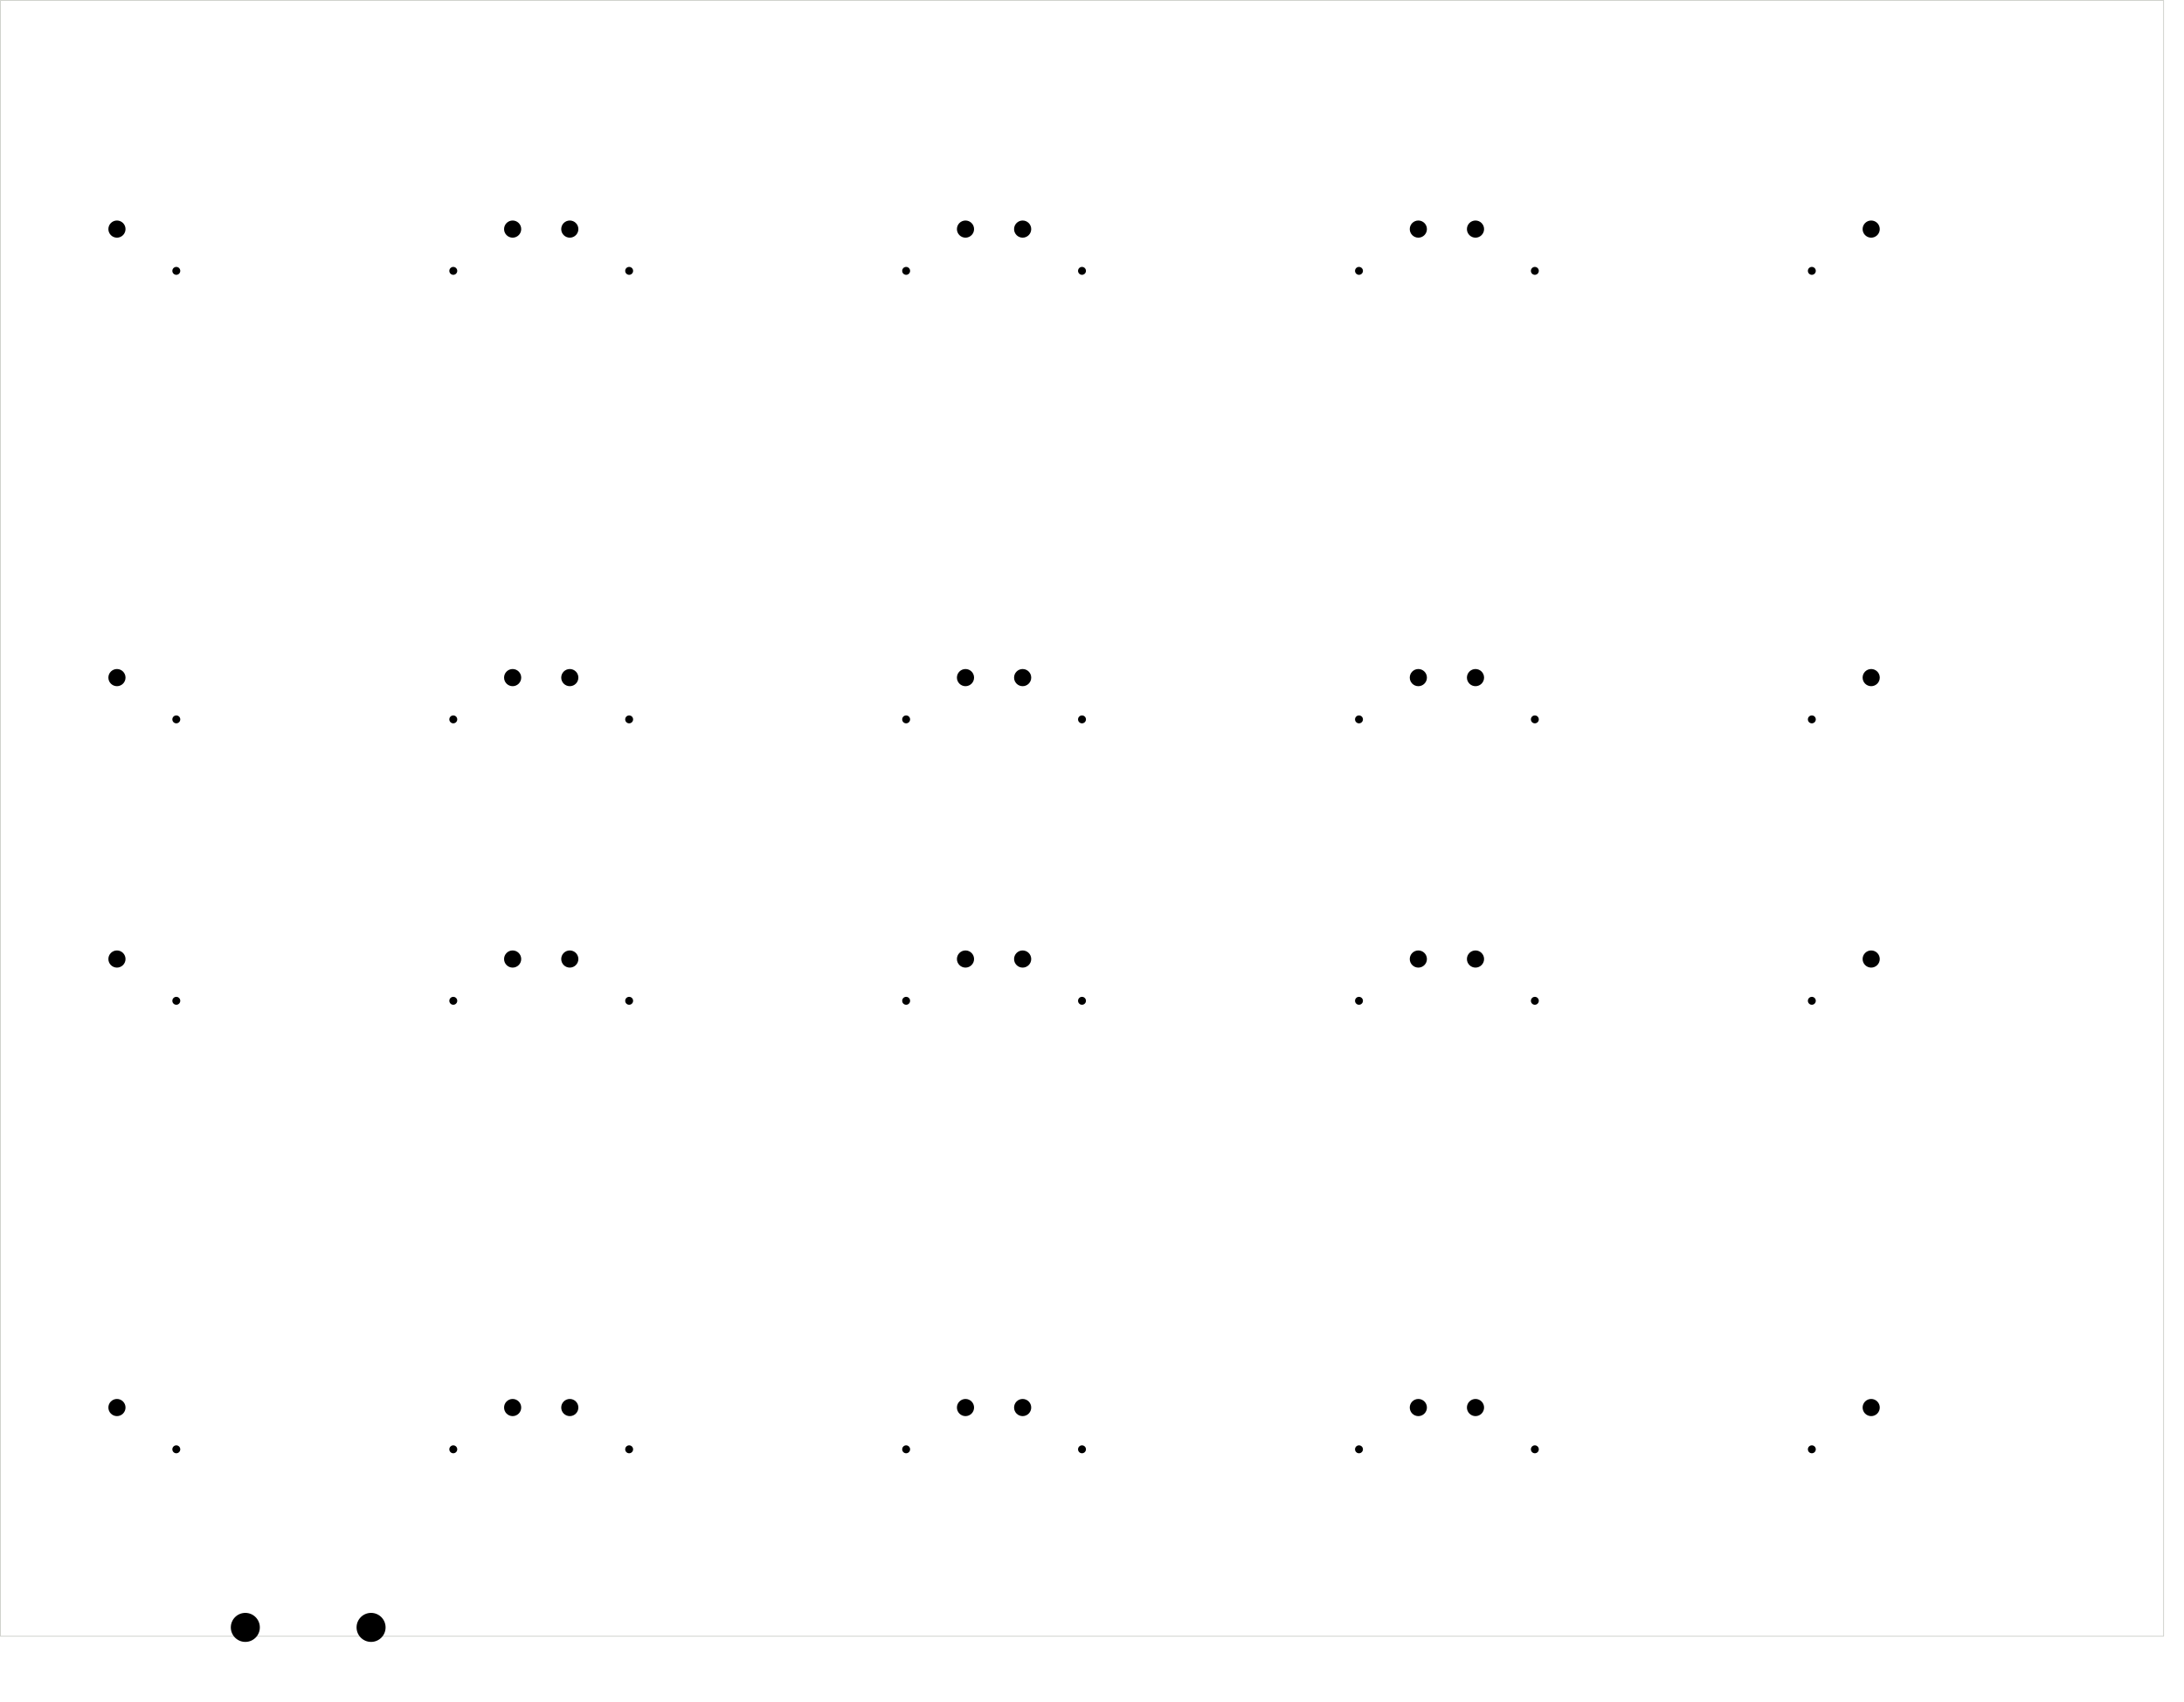
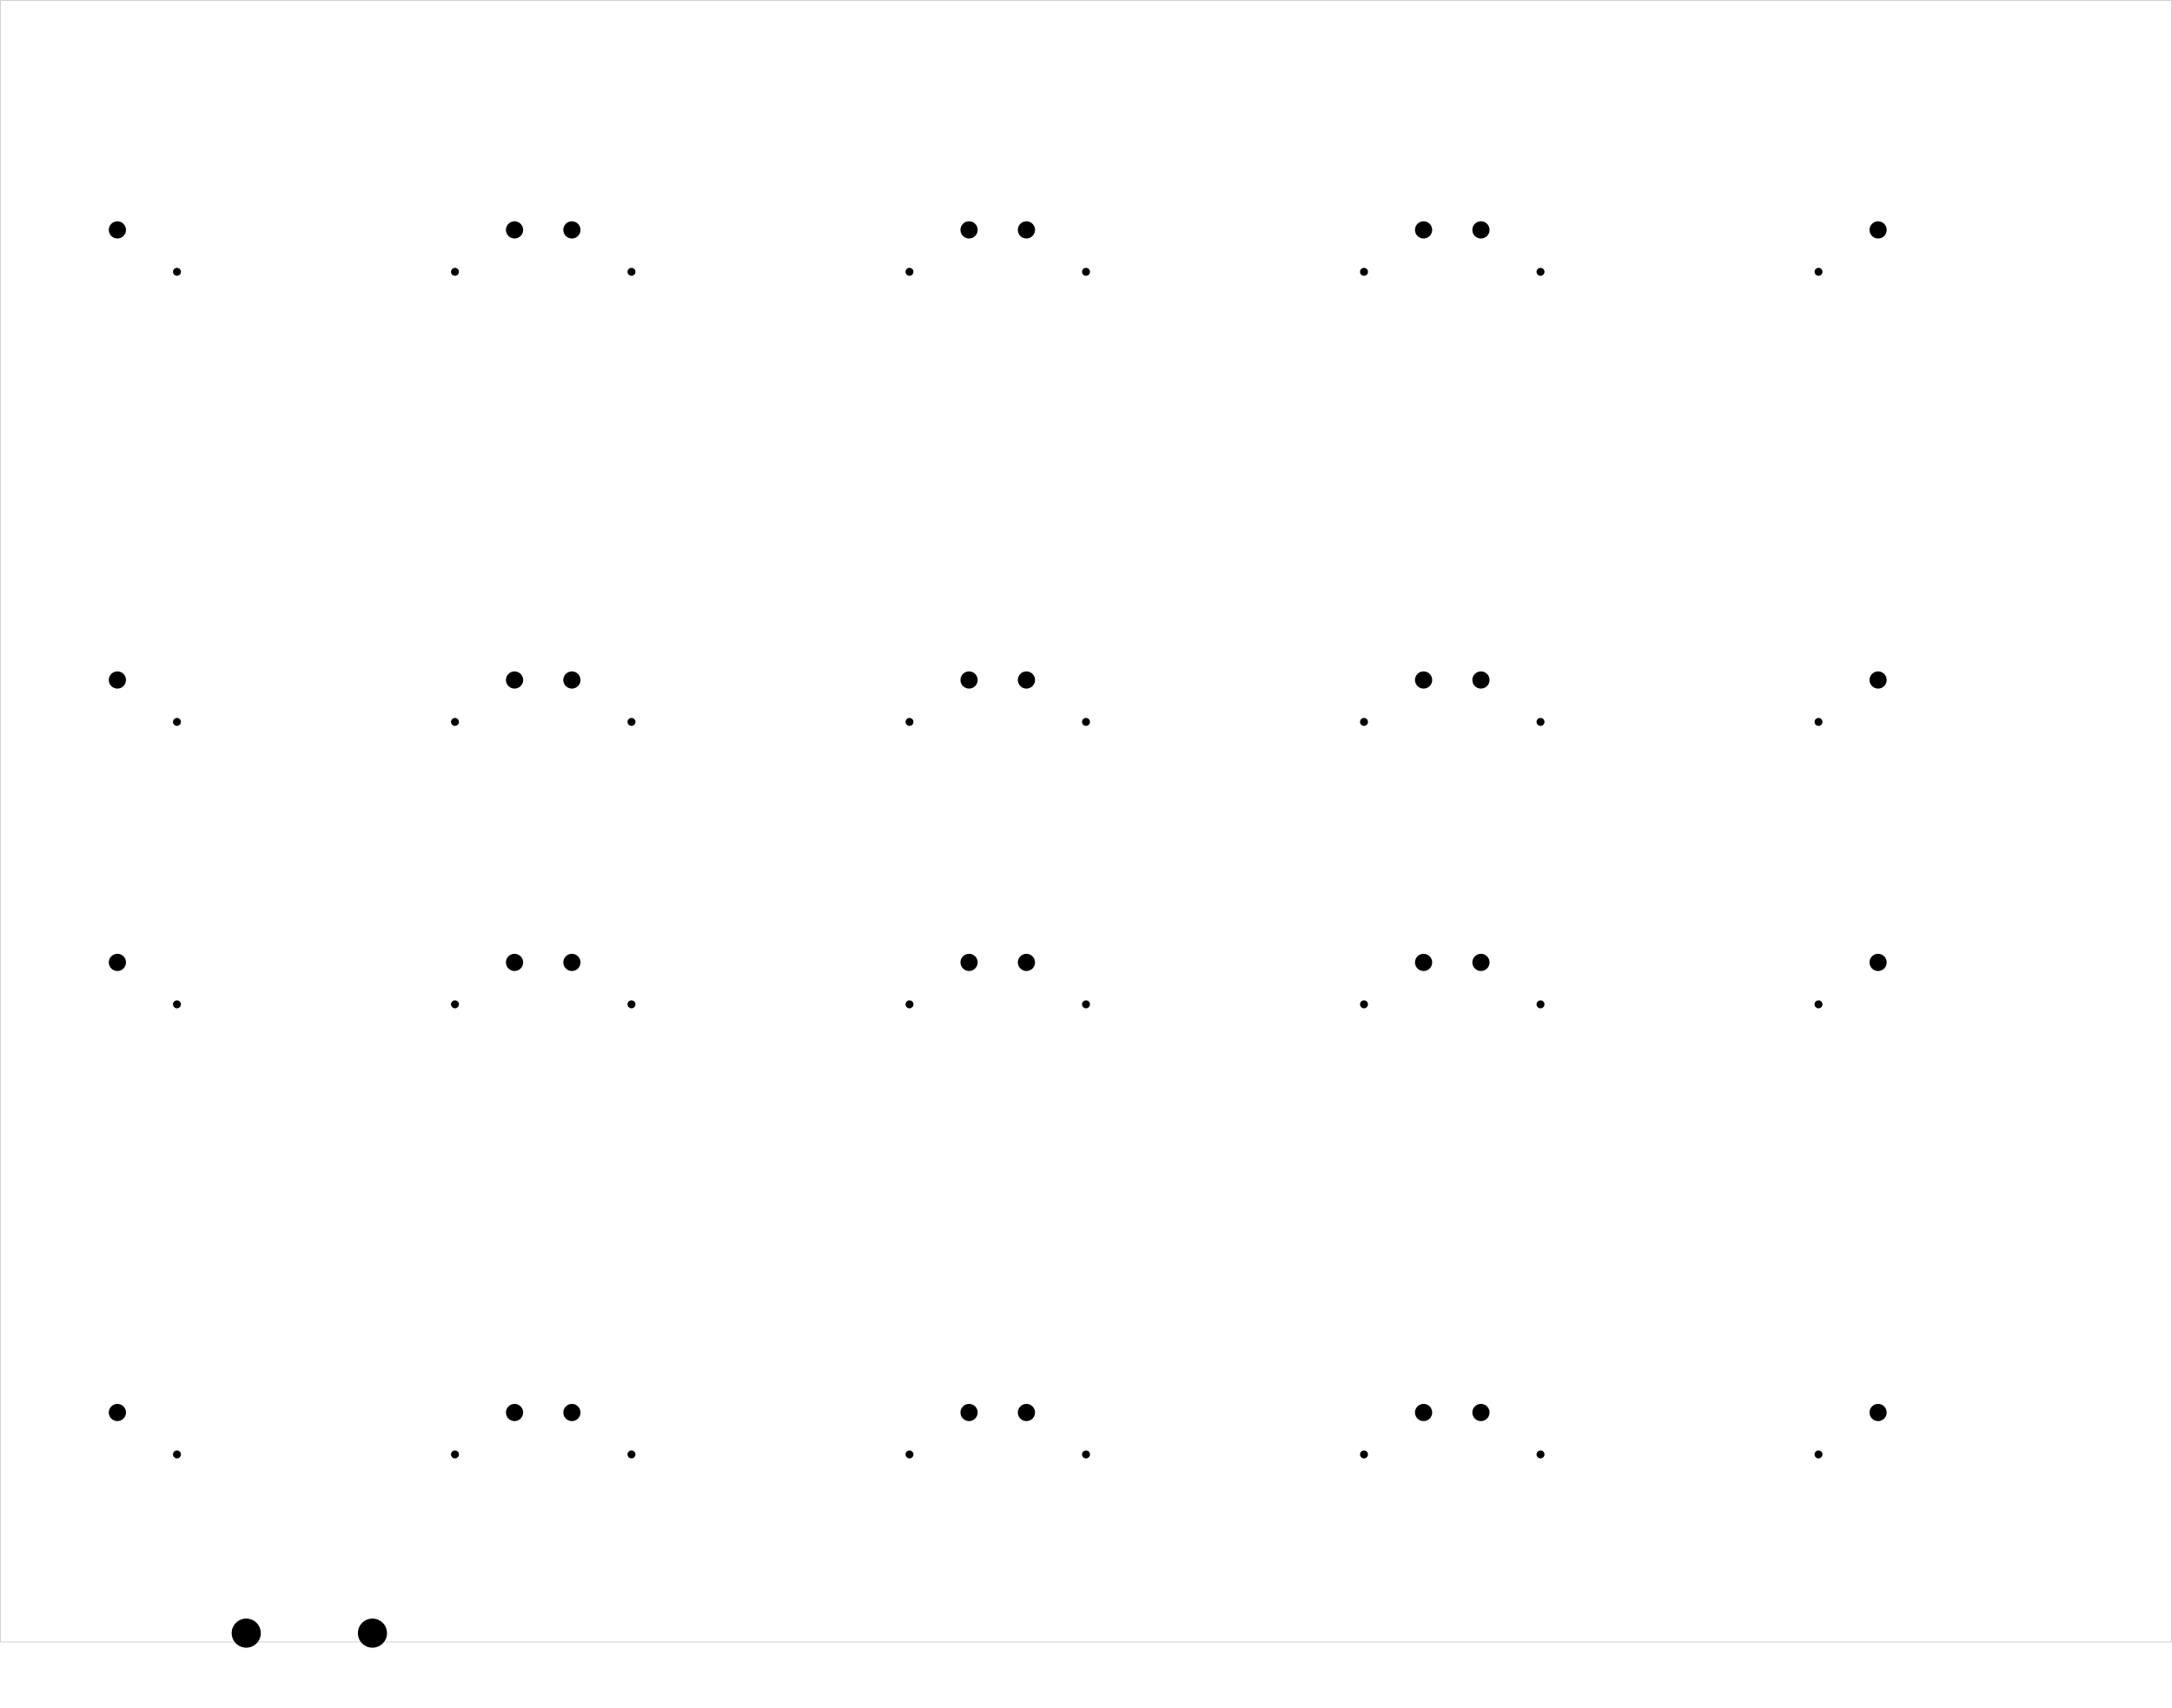
- <svg xmlns="http://www.w3.org/2000/svg" version="1.1" width="496.748mm" height="386.944mm" viewBox="0 0 496.748 386.944">
+ <svg xmlns="http://www.w3.org/2000/svg" version="1.1" width="492.201mm" height="386.944mm" viewBox="0 0 492.201 386.944">
  <g style="fill:#000000; fill-opacity:1;stroke:#000000; stroke-opacity:1; stroke-linecap:round; stroke-linejoin:round;" transform="translate(0 0) scale(1 1)">
    <path style="fill:none;  stroke:#D0D2CD; stroke-width:0.2; stroke-opacity:1;  stroke-linecap:round; stroke-linejoin:round;fill:none" d="M 0.1,0.1 492.1,0.1 492.1,372.1 0.1,372.1 Z" />
  </g>
  <g style="fill:#000000; fill-opacity:1; stroke:none;">
    <circle cx="26.6" cy="154.1" r="1.95" />
  </g>
  <g style="fill:#000000; fill-opacity:1; stroke:none;">
    <circle cx="116.6" cy="154.1" r="1.95" />
  </g>
  <g style="fill:#000000; fill-opacity:1; stroke:none;">
    <circle cx="26.6" cy="52.1" r="1.95" />
  </g>
  <g style="fill:#000000; fill-opacity:1; stroke:none;">
    <circle cx="116.6" cy="52.1" r="1.95" />
  </g>
  <g style="fill:#000000; fill-opacity:1; stroke:none;">
    <circle cx="129.6" cy="154.1" r="1.95" />
  </g>
  <g style="fill:#000000; fill-opacity:1; stroke:none;">
    <circle cx="219.6" cy="154.1" r="1.95" />
  </g>
  <g style="fill:#000000; fill-opacity:1; stroke:none;">
    <circle cx="129.6" cy="52.1" r="1.95" />
  </g>
  <g style="fill:#000000; fill-opacity:1; stroke:none;">
    <circle cx="219.6" cy="52.1" r="1.95" />
  </g>
  <g style="fill:#000000; fill-opacity:1; stroke:none;">
    <circle cx="232.6" cy="154.1" r="1.95" />
  </g>
  <g style="fill:#000000; fill-opacity:1; stroke:none;">
    <circle cx="322.6" cy="154.1" r="1.95" />
  </g>
  <g style="fill:#000000; fill-opacity:1; stroke:none;">
    <circle cx="232.6" cy="52.1" r="1.95" />
  </g>
  <g style="fill:#000000; fill-opacity:1; stroke:none;">
    <circle cx="322.6" cy="52.1" r="1.95" />
  </g>
  <g style="fill:#000000; fill-opacity:1; stroke:none;">
    <circle cx="335.6" cy="154.1" r="1.95" />
  </g>
  <g style="fill:#000000; fill-opacity:1; stroke:none;">
    <circle cx="425.6" cy="154.1" r="1.95" />
  </g>
  <g style="fill:#000000; fill-opacity:1; stroke:none;">
    <circle cx="335.6" cy="52.1" r="1.95" />
  </g>
  <g style="fill:#000000; fill-opacity:1; stroke:none;">
    <circle cx="425.6" cy="52.1" r="1.95" />
  </g>
  <g style="fill:#000000; fill-opacity:1; stroke:none;">
    <circle cx="26.6" cy="320.1" r="1.95" />
  </g>
  <g style="fill:#000000; fill-opacity:1; stroke:none;">
    <circle cx="116.6" cy="320.1" r="1.95" />
  </g>
  <g style="fill:#000000; fill-opacity:1; stroke:none;">
    <circle cx="26.6" cy="218.1" r="1.95" />
  </g>
  <g style="fill:#000000; fill-opacity:1; stroke:none;">
    <circle cx="116.6" cy="218.1" r="1.95" />
  </g>
  <g style="fill:#000000; fill-opacity:1; stroke:none;">
    <circle cx="129.6" cy="320.1" r="1.95" />
  </g>
  <g style="fill:#000000; fill-opacity:1; stroke:none;">
    <circle cx="219.6" cy="320.1" r="1.95" />
  </g>
  <g style="fill:#000000; fill-opacity:1; stroke:none;">
    <circle cx="129.6" cy="218.1" r="1.95" />
  </g>
  <g style="fill:#000000; fill-opacity:1; stroke:none;">
    <circle cx="219.6" cy="218.1" r="1.95" />
  </g>
  <g style="fill:#000000; fill-opacity:1; stroke:none;">
    <circle cx="232.6" cy="320.1" r="1.95" />
  </g>
  <g style="fill:#000000; fill-opacity:1; stroke:none;">
    <circle cx="322.6" cy="320.1" r="1.95" />
  </g>
  <g style="fill:#000000; fill-opacity:1; stroke:none;">
    <circle cx="232.6" cy="218.1" r="1.95" />
  </g>
  <g style="fill:#000000; fill-opacity:1; stroke:none;">
    <circle cx="322.6" cy="218.1" r="1.95" />
  </g>
  <g style="fill:#000000; fill-opacity:1; stroke:none;">
    <circle cx="335.6" cy="320.1" r="1.95" />
  </g>
  <g style="fill:#000000; fill-opacity:1; stroke:none;">
    <circle cx="425.6" cy="320.1" r="1.95" />
  </g>
  <g style="fill:#000000; fill-opacity:1; stroke:none;">
    <circle cx="335.6" cy="218.1" r="1.95" />
  </g>
  <g style="fill:#000000; fill-opacity:1; stroke:none;">
    <circle cx="425.6" cy="218.1" r="1.95" />
  </g>
  <g style="fill:#000000; fill-opacity:1; stroke:none;">
    <circle cx="103.1" cy="163.6" r="0.9" />
  </g>
  <g style="fill:#000000; fill-opacity:1; stroke:none;">
    <circle cx="40.1" cy="163.6" r="0.9" />
  </g>
  <g style="fill:#000000; fill-opacity:1; stroke:none;">
    <circle cx="103.1" cy="61.6" r="0.9" />
  </g>
  <g style="fill:#000000; fill-opacity:1; stroke:none;">
    <circle cx="40.1" cy="61.6" r="0.9" />
  </g>
  <g style="fill:#000000; fill-opacity:1; stroke:none;">
    <circle cx="206.1" cy="163.6" r="0.9" />
  </g>
  <g style="fill:#000000; fill-opacity:1; stroke:none;">
    <circle cx="143.1" cy="163.6" r="0.9" />
  </g>
  <g style="fill:#000000; fill-opacity:1; stroke:none;">
    <circle cx="206.1" cy="61.6" r="0.9" />
  </g>
  <g style="fill:#000000; fill-opacity:1; stroke:none;">
    <circle cx="143.1" cy="61.6" r="0.9" />
  </g>
  <g style="fill:#000000; fill-opacity:1; stroke:none;">
    <circle cx="309.1" cy="163.6" r="0.9" />
  </g>
  <g style="fill:#000000; fill-opacity:1; stroke:none;">
    <circle cx="246.1" cy="163.6" r="0.9" />
  </g>
  <g style="fill:#000000; fill-opacity:1; stroke:none;">
    <circle cx="309.1" cy="61.6" r="0.9" />
  </g>
  <g style="fill:#000000; fill-opacity:1; stroke:none;">
    <circle cx="246.1" cy="61.6" r="0.9" />
  </g>
  <g style="fill:#000000; fill-opacity:1; stroke:none;">
    <circle cx="412.1" cy="163.6" r="0.9" />
  </g>
  <g style="fill:#000000; fill-opacity:1; stroke:none;">
    <circle cx="349.1" cy="163.6" r="0.9" />
  </g>
  <g style="fill:#000000; fill-opacity:1; stroke:none;">
    <circle cx="412.1" cy="61.6" r="0.9" />
  </g>
  <g style="fill:#000000; fill-opacity:1; stroke:none;">
    <circle cx="349.1" cy="61.6" r="0.9" />
  </g>
  <g style="fill:#000000; fill-opacity:1; stroke:none;">
    <circle cx="103.1" cy="329.6" r="0.9" />
  </g>
  <g style="fill:#000000; fill-opacity:1; stroke:none;">
    <circle cx="40.1" cy="329.6" r="0.9" />
  </g>
  <g style="fill:#000000; fill-opacity:1; stroke:none;">
    <circle cx="103.1" cy="227.6" r="0.9" />
  </g>
  <g style="fill:#000000; fill-opacity:1; stroke:none;">
    <circle cx="40.1" cy="227.6" r="0.9" />
  </g>
  <g style="fill:#000000; fill-opacity:1; stroke:none;">
    <circle cx="206.1" cy="329.6" r="0.9" />
  </g>
  <g style="fill:#000000; fill-opacity:1; stroke:none;">
    <circle cx="143.1" cy="329.6" r="0.9" />
  </g>
  <g style="fill:#000000; fill-opacity:1; stroke:none;">
    <circle cx="206.1" cy="227.6" r="0.9" />
  </g>
  <g style="fill:#000000; fill-opacity:1; stroke:none;">
    <circle cx="143.1" cy="227.6" r="0.9" />
  </g>
  <g style="fill:#000000; fill-opacity:1; stroke:none;">
    <circle cx="309.1" cy="329.6" r="0.9" />
  </g>
  <g style="fill:#000000; fill-opacity:1; stroke:none;">
    <circle cx="246.1" cy="329.6" r="0.9" />
  </g>
  <g style="fill:#000000; fill-opacity:1; stroke:none;">
    <circle cx="309.1" cy="227.6" r="0.9" />
  </g>
  <g style="fill:#000000; fill-opacity:1; stroke:none;">
    <circle cx="246.1" cy="227.6" r="0.9" />
  </g>
  <g style="fill:#000000; fill-opacity:1; stroke:none;">
    <circle cx="412.1" cy="329.6" r="0.9" />
  </g>
  <g style="fill:#000000; fill-opacity:1; stroke:none;">
    <circle cx="349.1" cy="329.6" r="0.9" />
  </g>
  <g style="fill:#000000; fill-opacity:1; stroke:none;">
    <circle cx="412.1" cy="227.6" r="0.9" />
  </g>
  <g style="fill:#000000; fill-opacity:1; stroke:none;">
    <circle cx="349.1" cy="227.6" r="0.9" />
  </g>
  <g style="fill:#000000; fill-opacity:1; stroke:none;">
    <circle cx="55.8" cy="370.1" r="3.3" />
  </g>
  <g style="fill:#000000; fill-opacity:1; stroke:none;">
    <circle cx="84.4" cy="370.1" r="3.3" />
  </g>
</svg>
